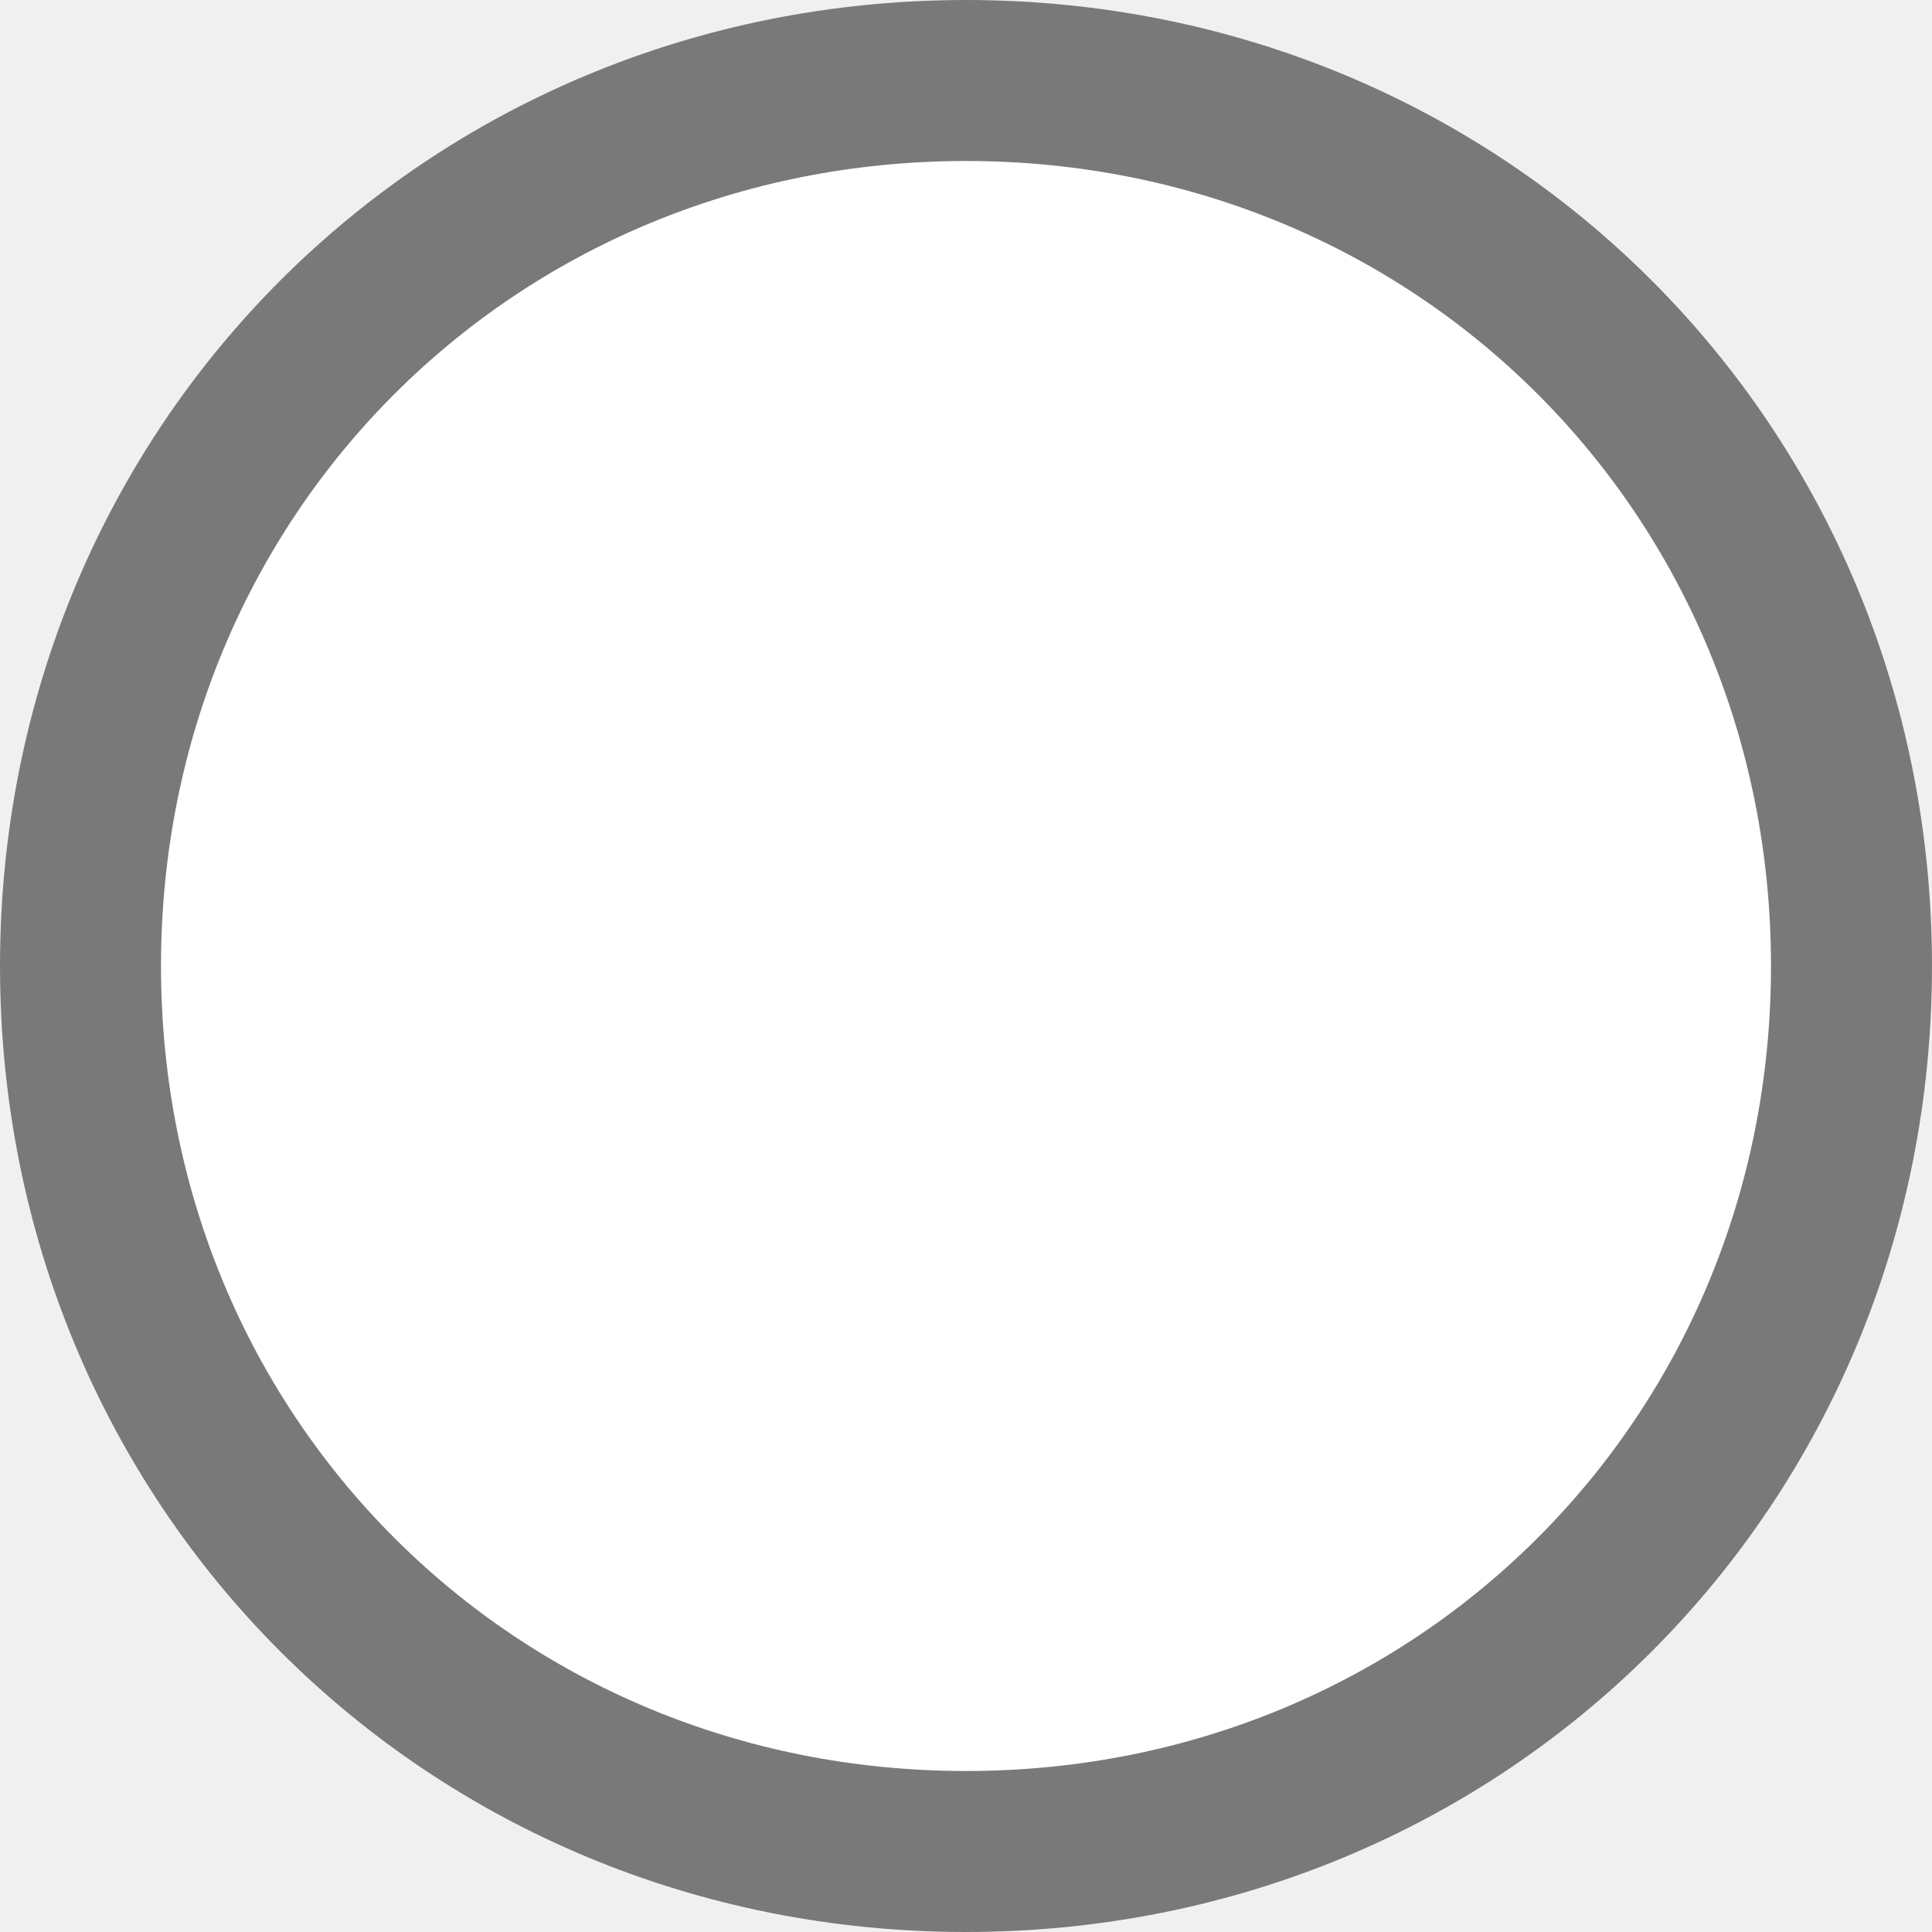
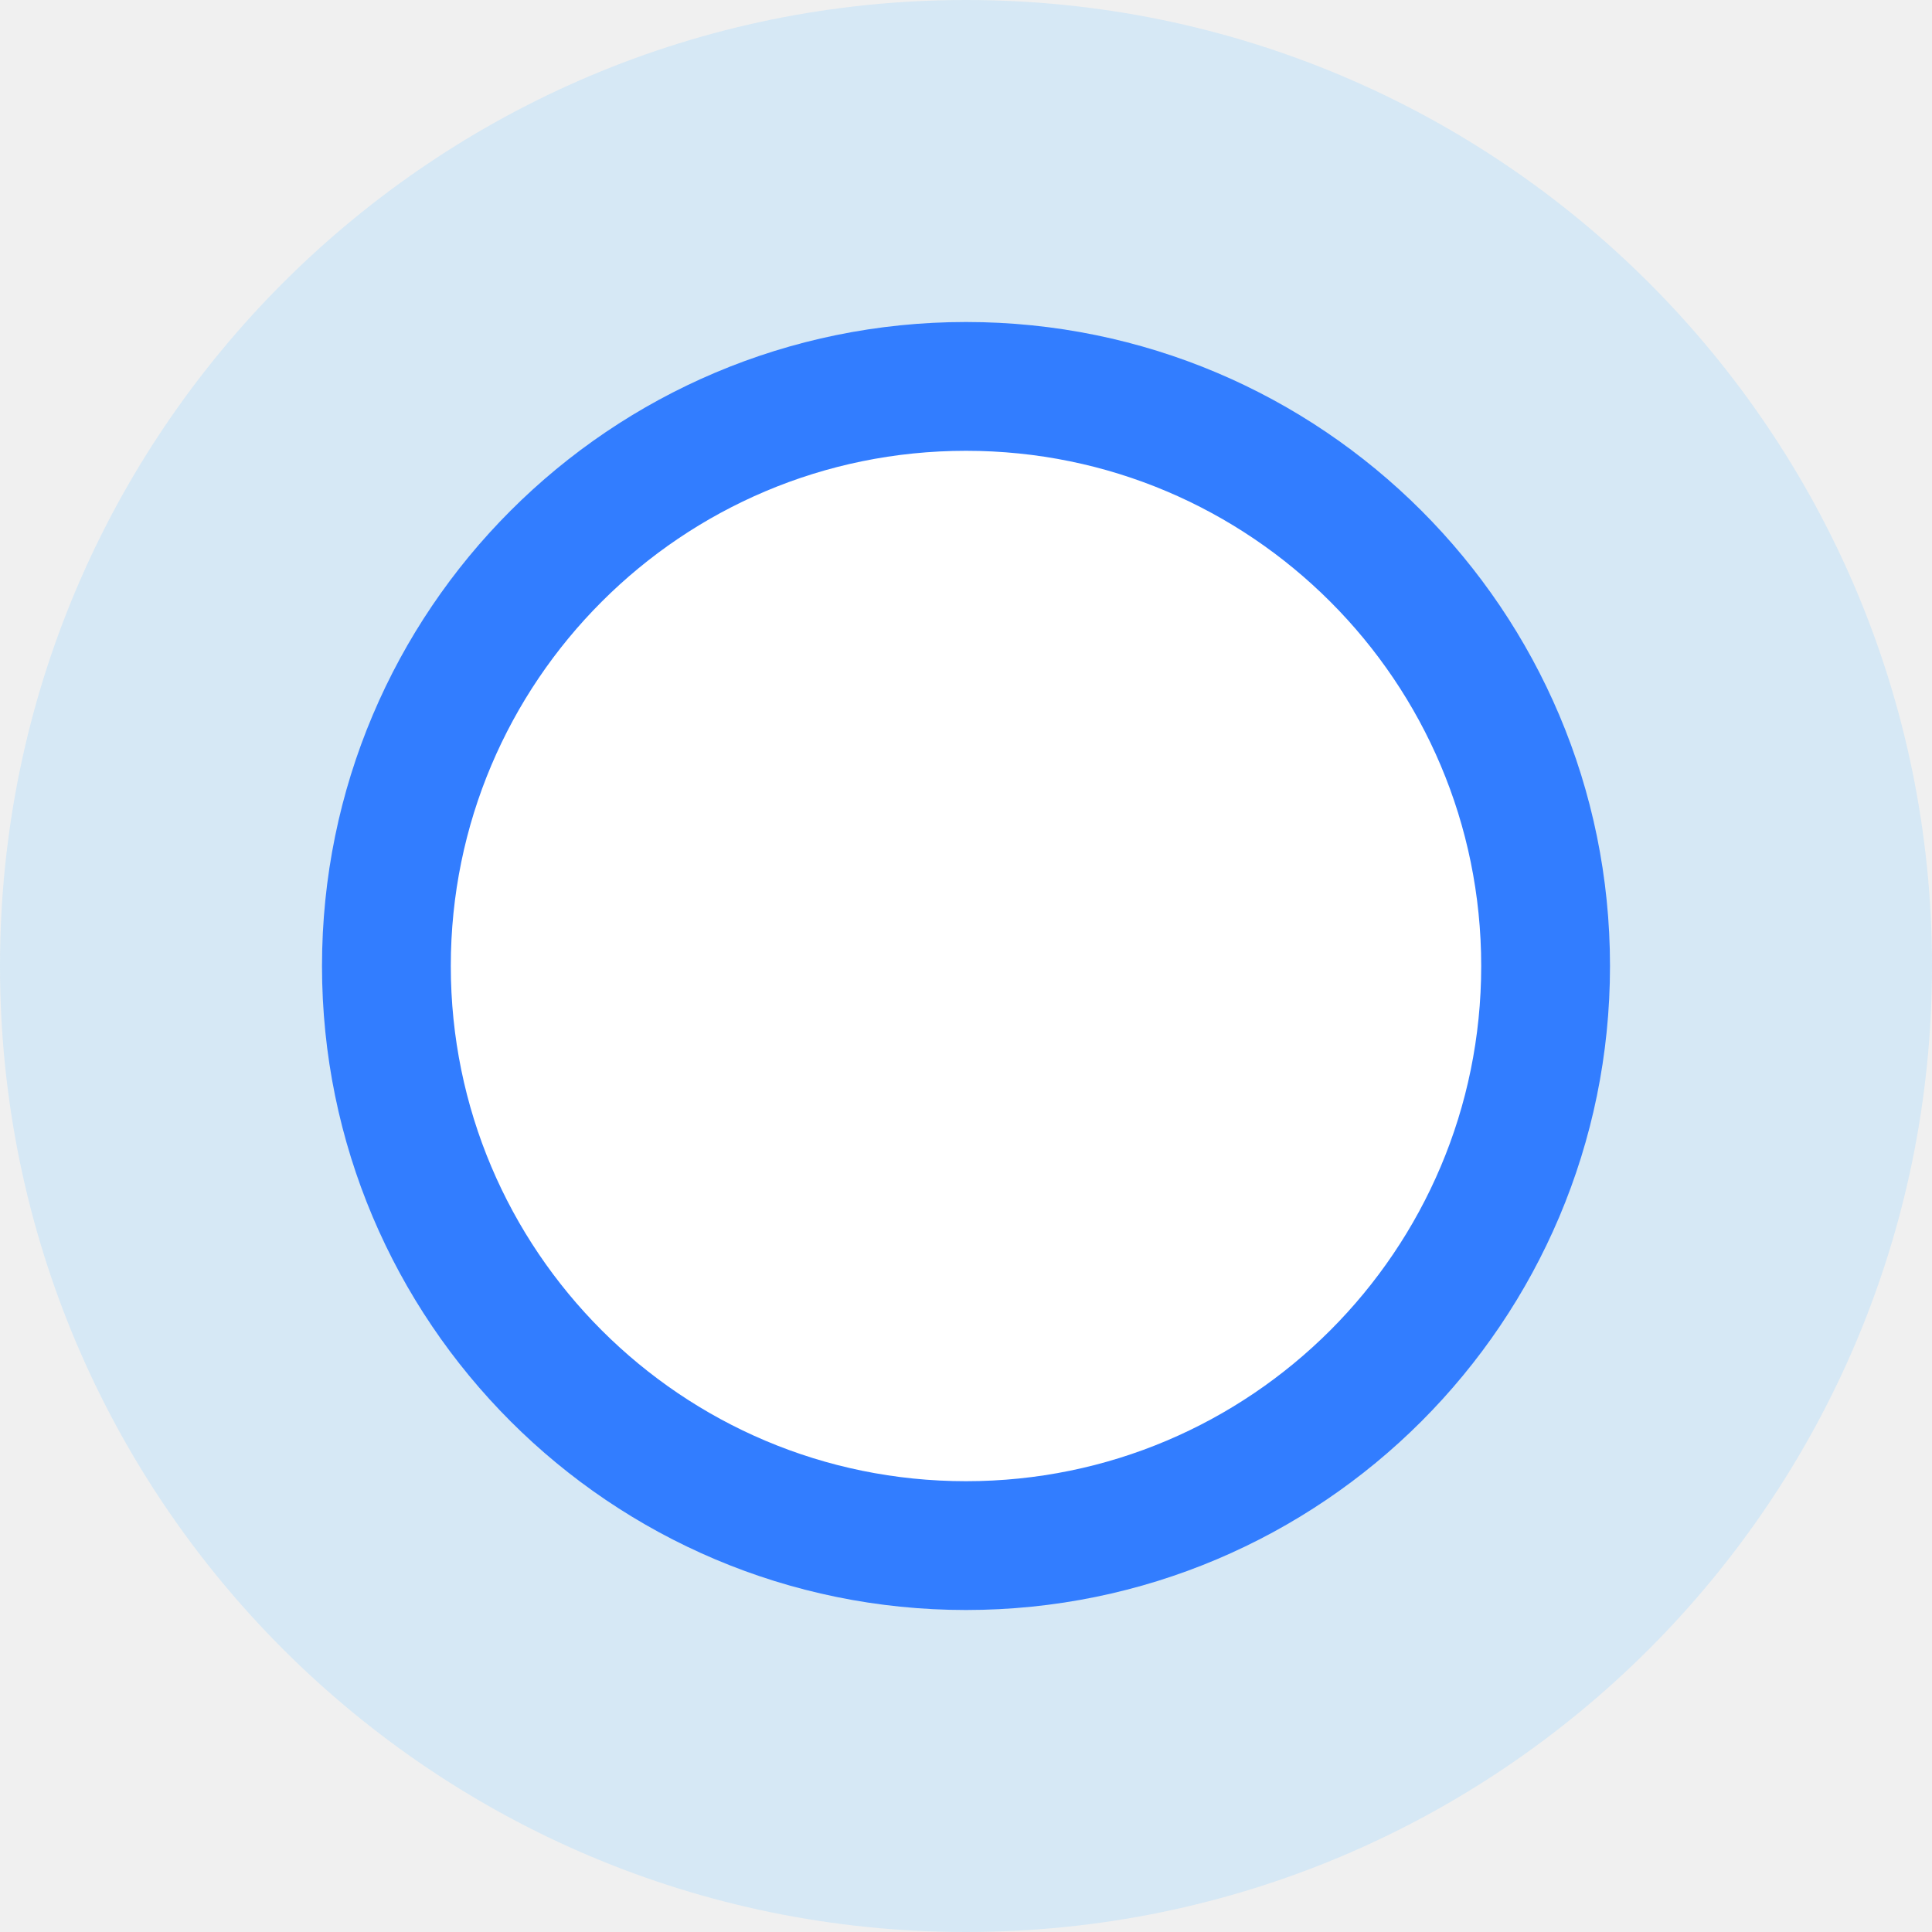
- <svg xmlns="http://www.w3.org/2000/svg" version="1.1" width="12px" height="12px" viewBox="342 376  12 12">
-   <path d="M 348 376  C 351.36 376  354 378.64  354 382  C 354 385.36  351.36 388  348 388  C 344.64 388  342 385.36  342 382  C 342 378.64  344.64 376  348 376  Z " fill-rule="nonzero" fill="#ffffff" stroke="none" />
-   <path d="M 348 376.5  C 351.08 376.5  353.5 378.92  353.5 382  C 353.5 385.08  351.08 387.5  348 387.5  C 344.92 387.5  342.5 385.08  342.5 382  C 342.5 378.92  344.92 376.5  348 376.5  Z " stroke-width="1" stroke="#797979" fill="none" />
+ <svg xmlns="http://www.w3.org/2000/svg" xmlns:xlink="http://www.w3.org/1999/xlink" version="1.1" width="30px" height="30px">
+   <defs>
+     <path d="M 0 0  L 30 0  L 30 30  L 0 30  Z " fill-rule="evenodd" fill="black" id="path6" />
+     <clipPath id="clip7">
+       <use xlink:href="#path6" />
+     </clipPath>
+     <filter x="-50.00%" y="-50.00%" width="200.00%" height="200.00%" filterUnits="objectBoundingBox" id="filter8">
+       <feColorMatrix type="matrix" values="1 0 0 0 0  0 1 0 0 0  0 0 1 0 0  0 0 0 1 0  " in="SourceGraphic" />
+     </filter>
+   </defs>
+   <g transform="matrix(1 0 0 1 -158 -421 )">
+     <g transform="matrix(1 0 0 1 158 421 )" clip-path="url(#clip7)" filter="url(#filter8)">
+       <g id="Page-1" stroke="none" stroke-width="1" fill="none" fill-rule="evenodd">
+         <g id="滑动条" transform="translate(-410, -218)">
+           <g id="slider/basic/default" transform="translate(154, 183)">
+             <g id="编组" transform="translate(256, 35)">
+               <rect id="Rectangle-57-Copy复制" fill="#9FD7FF" opacity="0.326" x="0" y="0" width="30" height="30" rx="15" />
+               <rect id="Rectangle-57-Copy复制-2" stroke="#337DFF" stroke-width="2" fill="#FFFFFF" x="6" y="6" width="18" height="18" rx="9" />
+             </g>
+           </g>
+         </g>
+       </g>
+     </g>
+   </g>
</svg>
